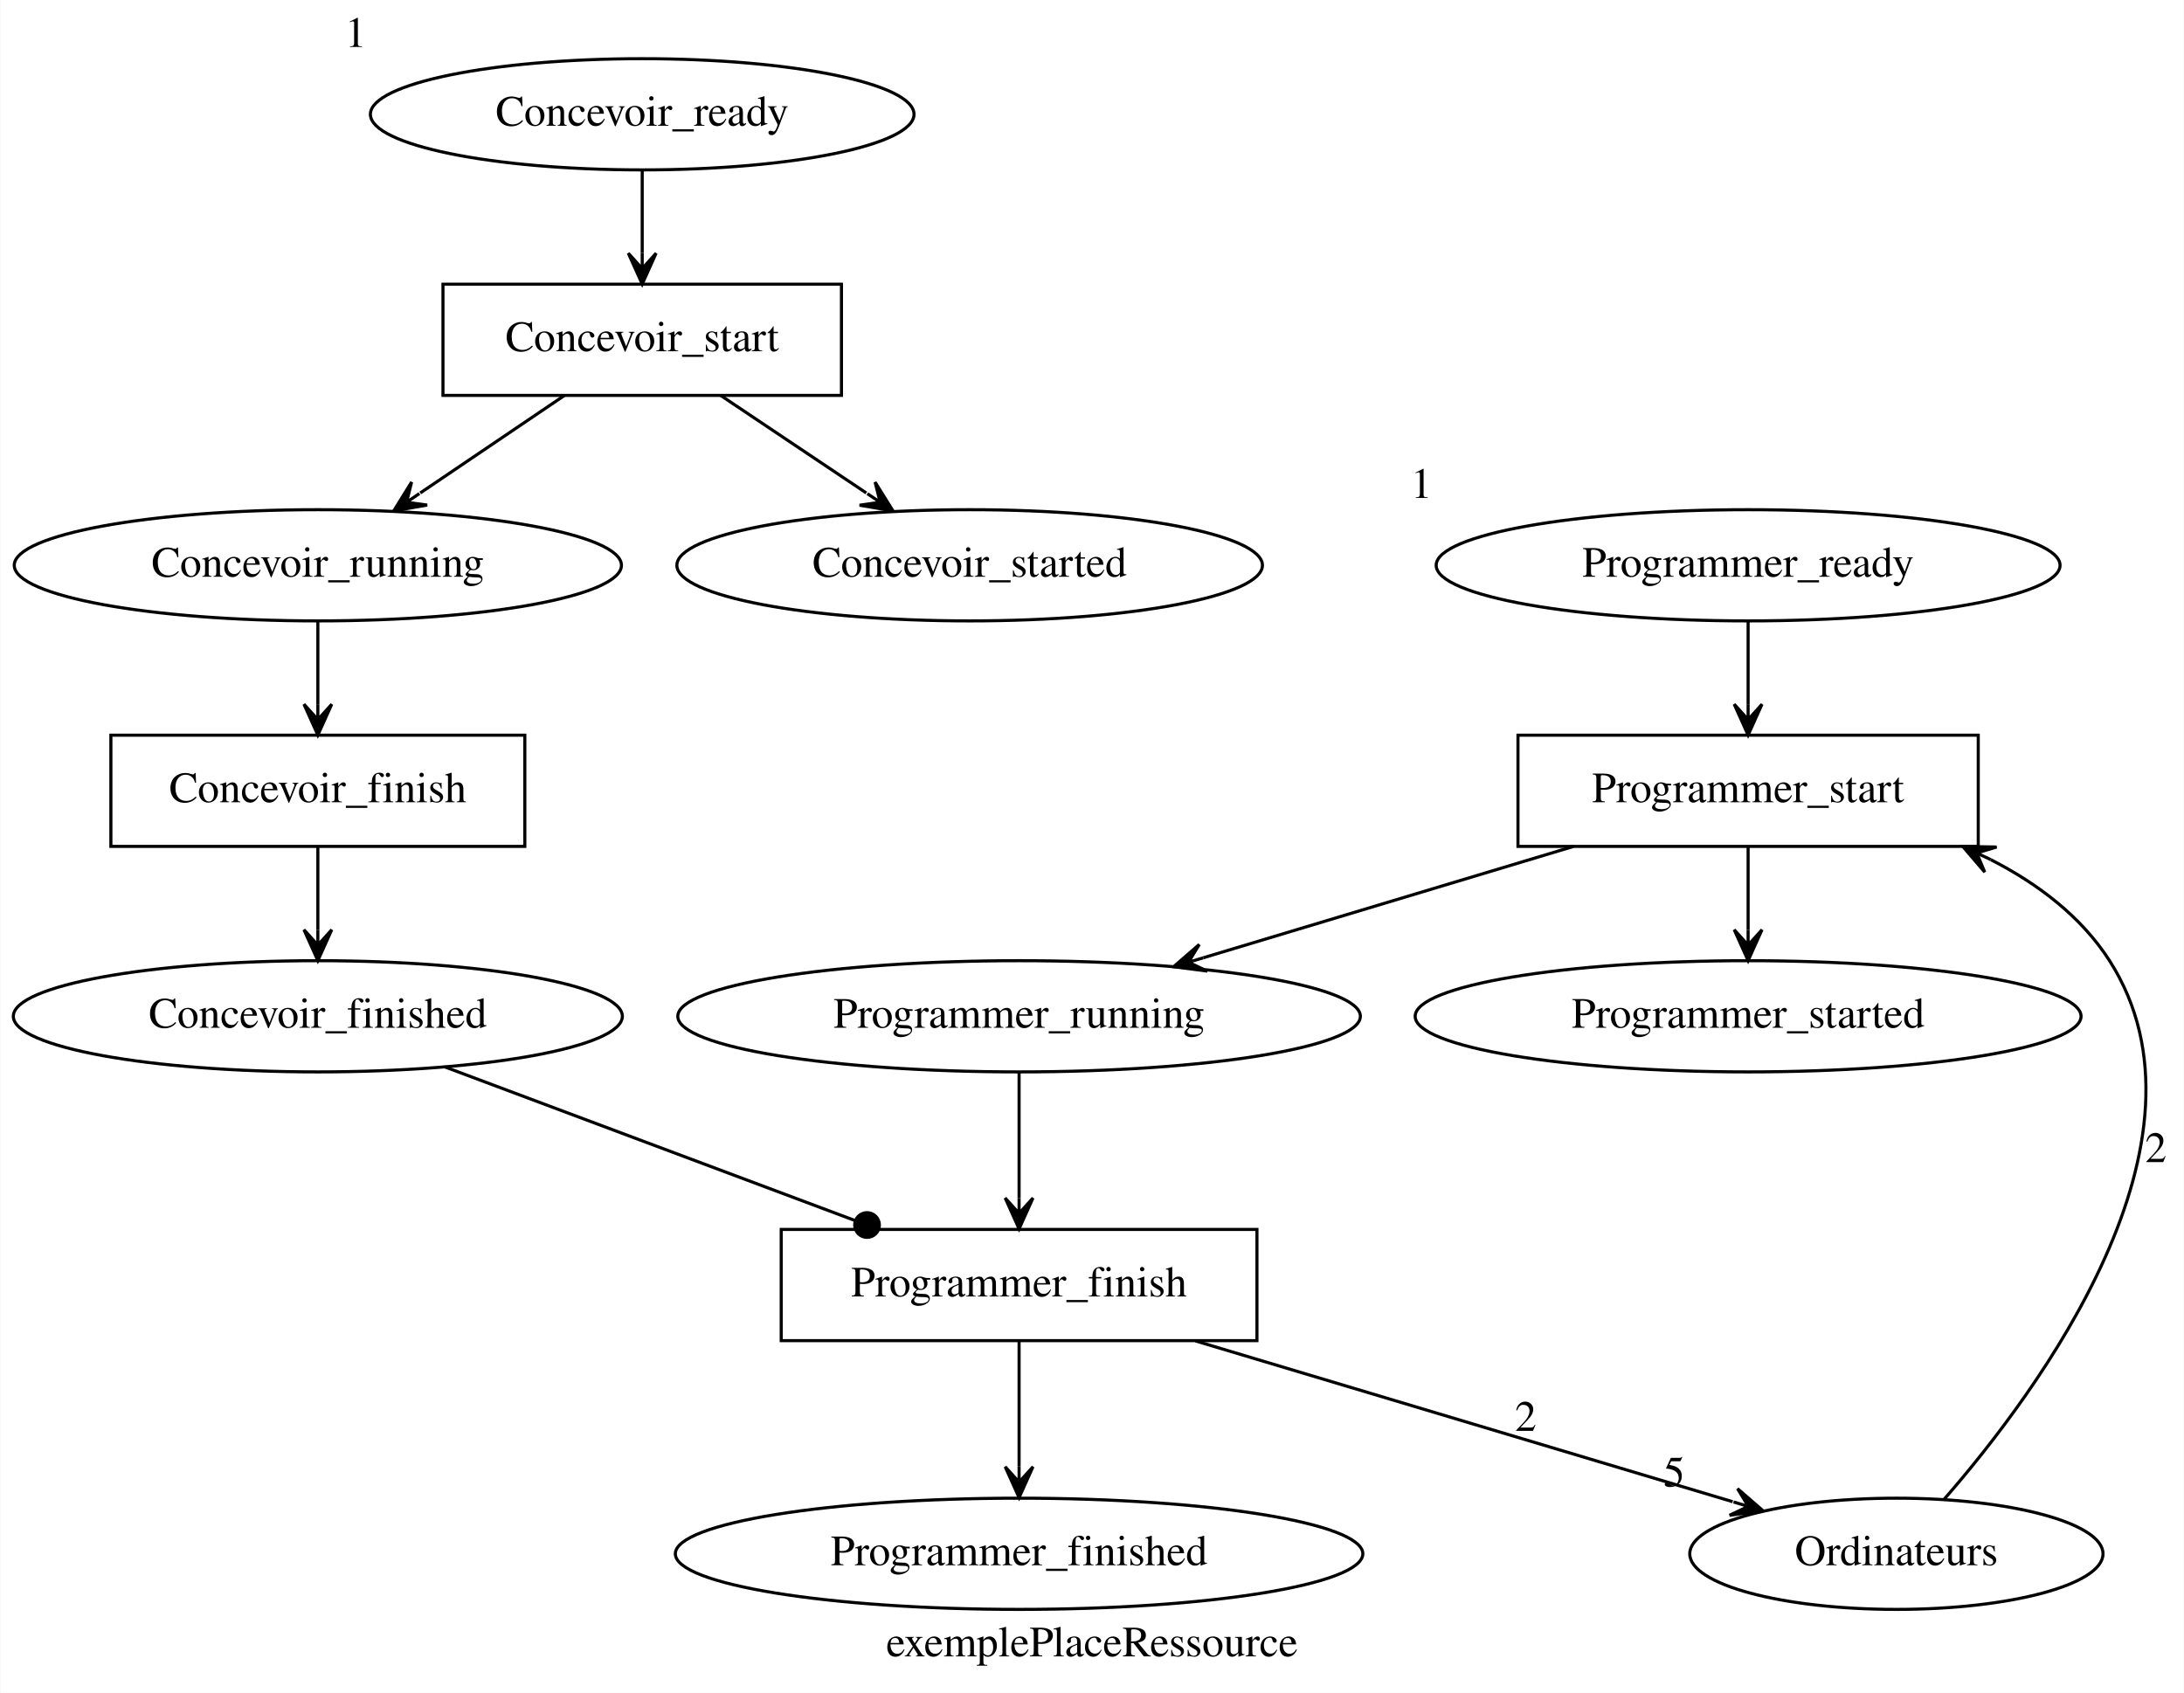
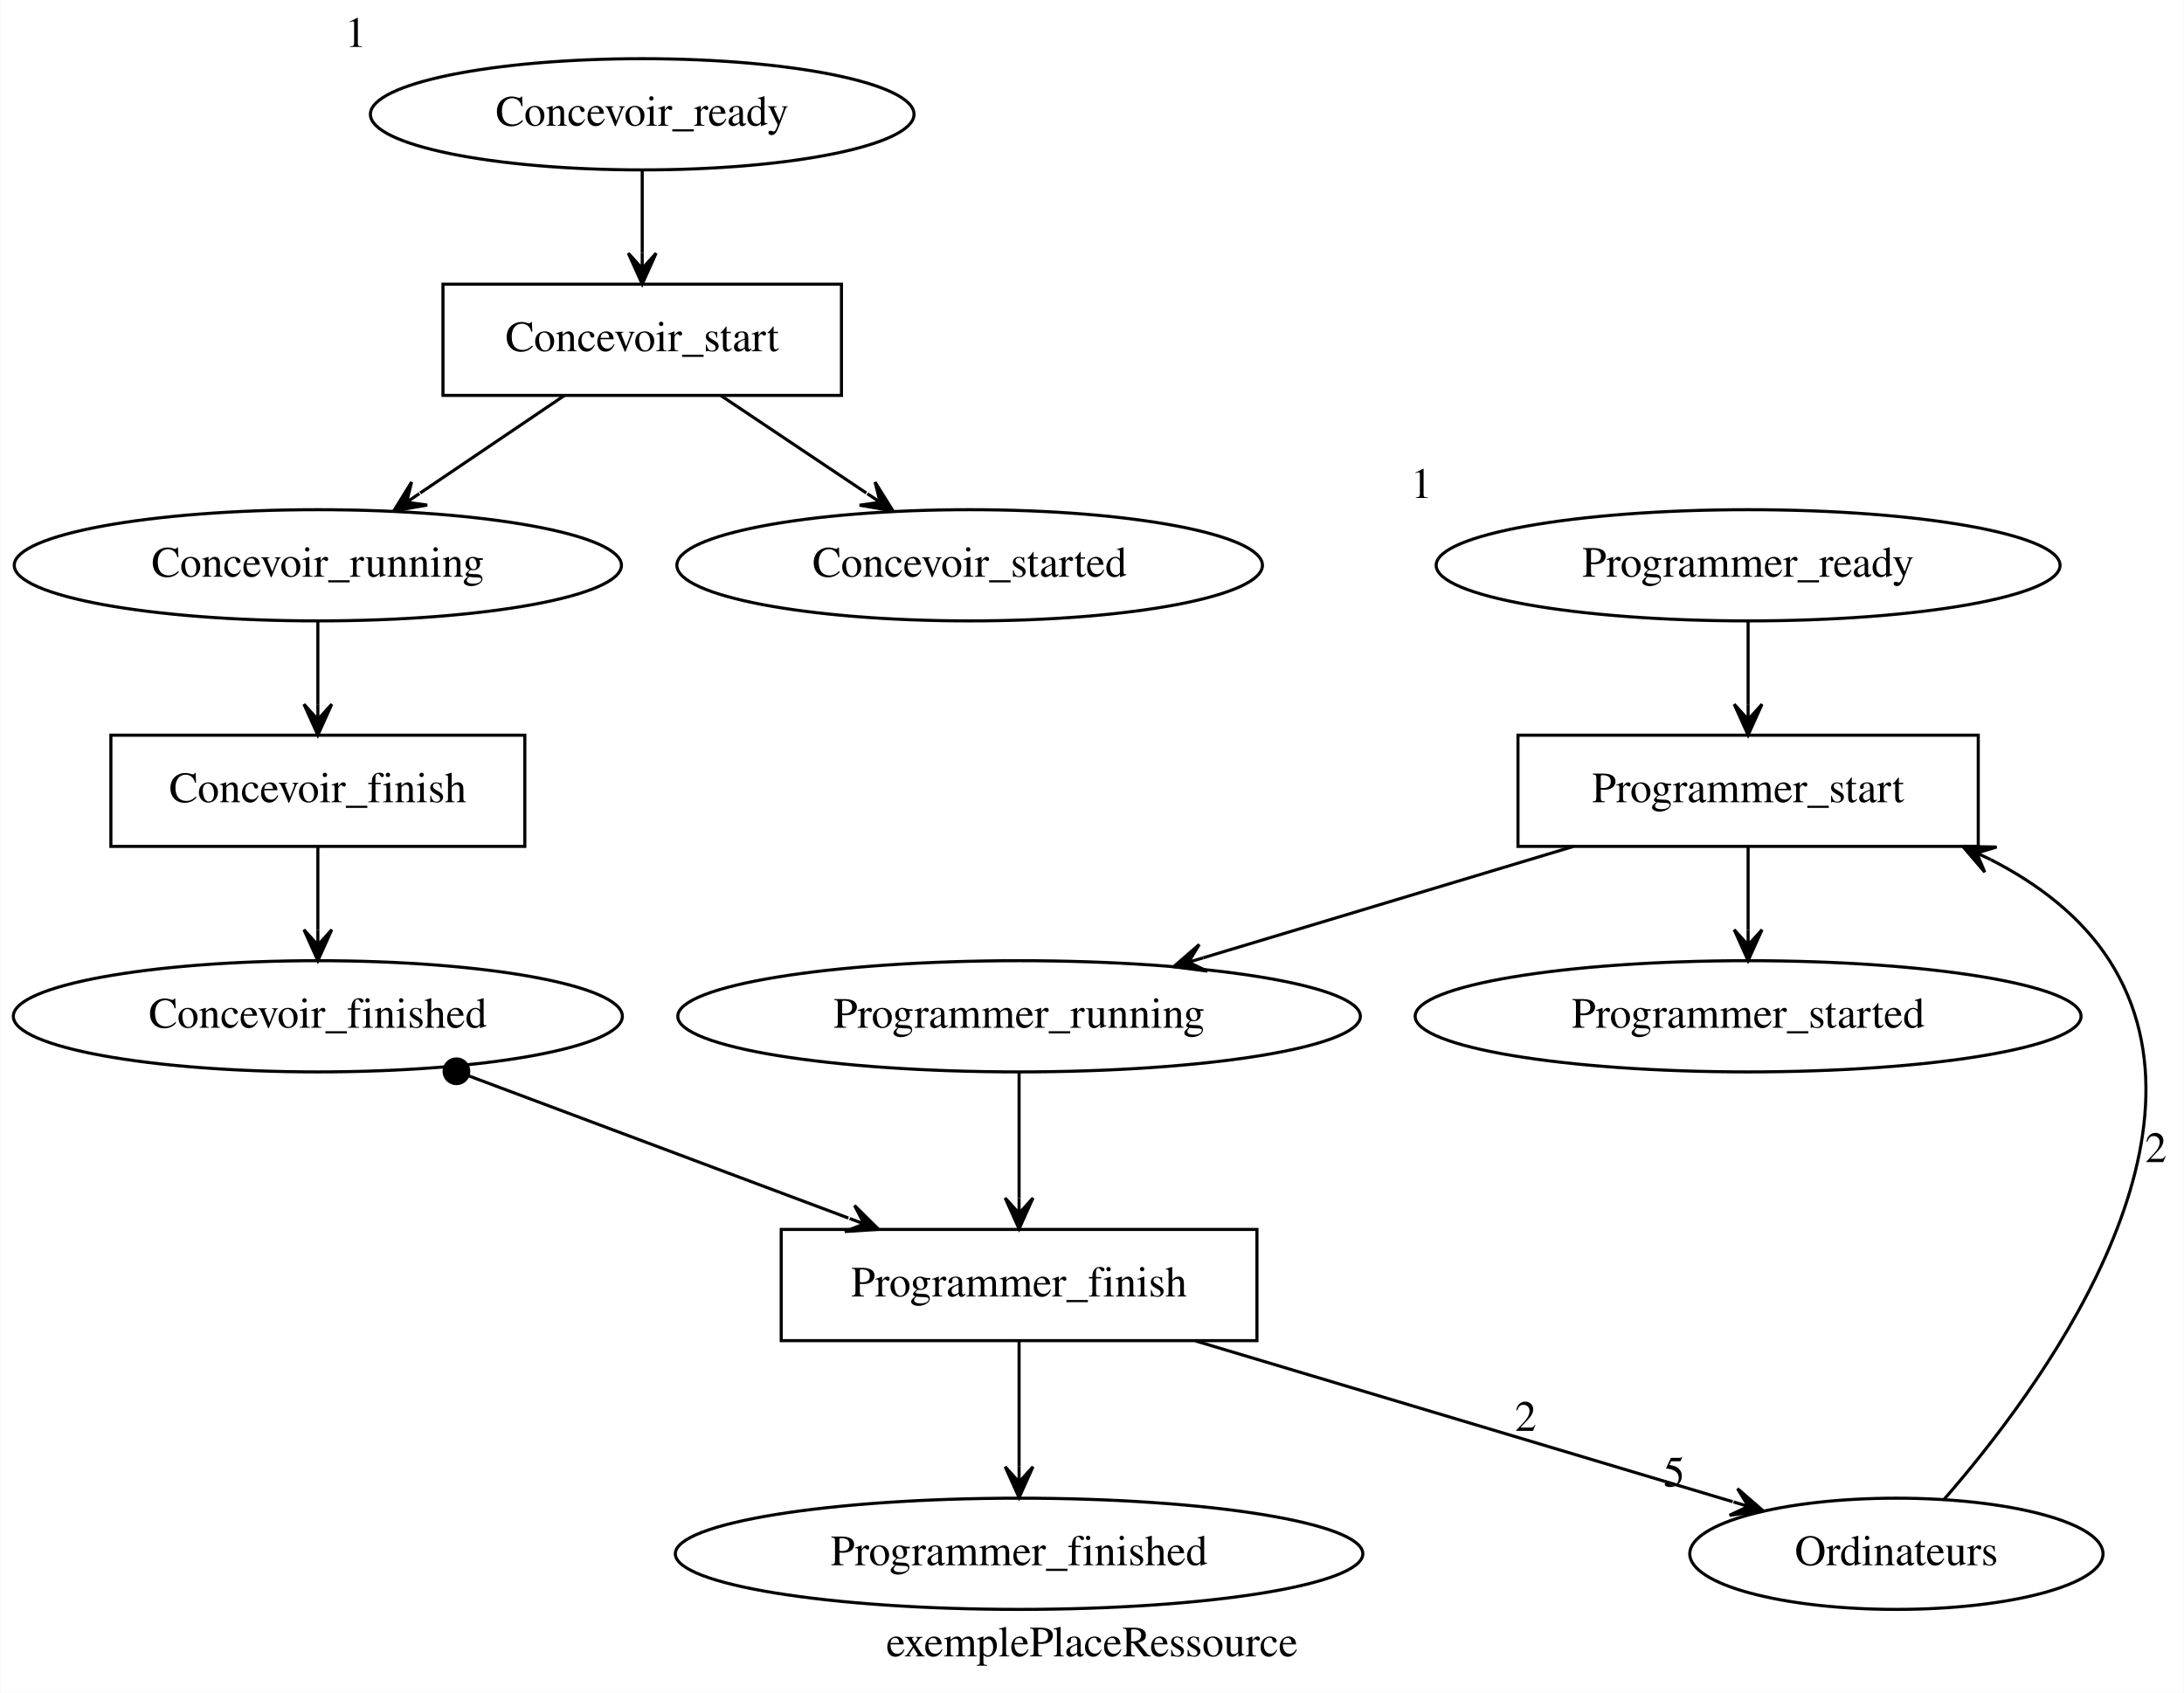
<svg xmlns="http://www.w3.org/2000/svg" width="707pt" height="548pt" viewBox="0.00 0.00 706.79 548.00">
  <g id="graph0" class="graph" transform="scale(1 1) rotate(0) translate(4 544)">
    <polygon fill="white" stroke="transparent" points="-4,4 -4,-544 702.79,-544 702.79,4 -4,4" />
    <text text-anchor="middle" x="349.4" y="-7.8" font-family="Times,serif" font-size="14.00">exemplePlaceRessource</text>
    <g id="node1" class="node">
      <ellipse fill="none" stroke="black" cx="561.79" cy="-361" rx="100.98" ry="18" />
      <text text-anchor="middle" x="561.79" y="-357.3" font-family="Times,serif" font-size="14.00">Programmer_ready</text>
      <text text-anchor="middle" x="456.05" y="-382.8" font-family="Times,serif" font-size="14.00">1</text>
    </g>
    <g id="node5" class="node">
      <polygon fill="none" stroke="black" points="636.29,-306 487.29,-306 487.29,-270 636.29,-270 636.29,-306" />
      <text text-anchor="middle" x="561.79" y="-284.3" font-family="Times,serif" font-size="14.00">Programmer_start</text>
    </g>
    <g id="edge1" class="edge">
      <path fill="none" stroke="black" d="M561.79,-342.81C561.79,-334.79 561.79,-325.05 561.79,-316.07" />
      <polygon fill="black" stroke="black" points="561.79,-306.03 566.29,-316.03 561.79,-311.03 561.79,-316.03 561.79,-316.03 561.79,-316.03 561.79,-311.03 557.29,-316.03 561.79,-306.03 561.79,-306.03" />
    </g>
    <g id="node2" class="node">
      <ellipse fill="none" stroke="black" cx="561.79" cy="-215" rx="107.78" ry="18" />
      <text text-anchor="middle" x="561.79" y="-211.3" font-family="Times,serif" font-size="14.00">Programmer_started</text>
    </g>
    <g id="node3" class="node">
      <ellipse fill="none" stroke="black" cx="325.79" cy="-215" rx="110.48" ry="18" />
      <text text-anchor="middle" x="325.79" y="-211.3" font-family="Times,serif" font-size="14.00">Programmer_running</text>
    </g>
    <g id="node6" class="node">
      <polygon fill="none" stroke="black" points="402.79,-146 248.79,-146 248.79,-110 402.79,-110 402.79,-146" />
      <text text-anchor="middle" x="325.79" y="-124.3" font-family="Times,serif" font-size="14.00">Programmer_finish</text>
    </g>
    <g id="edge4" class="edge">
      <path fill="none" stroke="black" d="M325.79,-196.8C325.79,-185.16 325.79,-169.55 325.79,-156.24" />
      <polygon fill="black" stroke="black" points="325.79,-146.18 330.29,-156.18 325.79,-151.18 325.79,-156.18 325.79,-156.18 325.79,-156.18 325.79,-151.18 321.29,-156.18 325.79,-146.18 325.79,-146.18" />
    </g>
    <g id="node4" class="node">
      <ellipse fill="none" stroke="black" cx="325.79" cy="-41" rx="111.28" ry="18" />
      <text text-anchor="middle" x="325.79" y="-37.3" font-family="Times,serif" font-size="14.00">Programmer_finished</text>
    </g>
    <g id="edge3" class="edge">
      <path fill="none" stroke="black" d="M561.79,-269.81C561.79,-261.79 561.79,-252.05 561.79,-243.07" />
      <polygon fill="black" stroke="black" points="561.79,-233.03 566.29,-243.03 561.79,-238.03 561.79,-243.03 561.79,-243.03 561.79,-243.03 561.79,-238.03 557.29,-243.03 561.79,-233.03 561.79,-233.03" />
    </g>
    <g id="edge2" class="edge">
      <path fill="none" stroke="black" d="M505.26,-269.99C469.09,-259.11 422.22,-245.01 385.44,-233.95" />
      <polygon fill="black" stroke="black" points="375.84,-231.06 386.72,-229.63 380.63,-232.5 385.42,-233.94 385.42,-233.94 385.42,-233.94 380.63,-232.5 384.12,-238.25 375.84,-231.06 375.84,-231.06" />
    </g>
    <g id="edge5" class="edge">
      <path fill="none" stroke="black" d="M325.79,-109.8C325.79,-98.16 325.79,-82.55 325.79,-69.24" />
      <polygon fill="black" stroke="black" points="325.79,-59.18 330.29,-69.18 325.79,-64.18 325.79,-69.18 325.79,-69.18 325.79,-69.18 325.79,-64.18 321.29,-69.18 325.79,-59.18 325.79,-59.18" />
    </g>
    <g id="node13" class="node">
      <ellipse fill="none" stroke="black" cx="609.79" cy="-41" rx="66.89" ry="18" />
      <text text-anchor="middle" x="609.79" y="-37.3" font-family="Times,serif" font-size="14.00">Ordinateurs</text>
      <text text-anchor="middle" x="537.85" y="-62.8" font-family="Times,serif" font-size="14.00">5</text>
    </g>
    <g id="edge13" class="edge">
      <path fill="none" stroke="black" d="M382.92,-109.9C433.69,-94.71 507.31,-72.67 556.79,-57.86" />
      <polygon fill="black" stroke="black" points="566.65,-54.91 558.36,-62.09 561.86,-56.34 557.07,-57.78 557.07,-57.78 557.07,-57.78 561.86,-56.34 555.78,-53.47 566.65,-54.91 566.65,-54.91" />
      <text text-anchor="middle" x="489.79" y="-80.8" font-family="Times,serif" font-size="14.00">2</text>
    </g>
    <g id="node7" class="node">
      <ellipse fill="none" stroke="black" cx="203.79" cy="-507" rx="87.99" ry="18" />
      <text text-anchor="middle" x="203.79" y="-503.3" font-family="Times,serif" font-size="14.00">Concevoir_ready</text>
      <text text-anchor="middle" x="111.05" y="-528.8" font-family="Times,serif" font-size="14.00">1</text>
    </g>
    <g id="node11" class="node">
      <polygon fill="none" stroke="black" points="268.29,-452 139.29,-452 139.29,-416 268.29,-416 268.29,-452" />
      <text text-anchor="middle" x="203.79" y="-430.3" font-family="Times,serif" font-size="14.00">Concevoir_start</text>
    </g>
    <g id="edge6" class="edge">
      <path fill="none" stroke="black" d="M203.79,-488.81C203.79,-480.79 203.79,-471.05 203.79,-462.07" />
      <polygon fill="black" stroke="black" points="203.79,-452.03 208.29,-462.03 203.79,-457.03 203.79,-462.03 203.79,-462.03 203.79,-462.03 203.79,-457.03 199.29,-462.03 203.79,-452.03 203.79,-452.03" />
    </g>
    <g id="node8" class="node">
      <ellipse fill="none" stroke="black" cx="309.79" cy="-361" rx="94.78" ry="18" />
      <text text-anchor="middle" x="309.79" y="-357.3" font-family="Times,serif" font-size="14.00">Concevoir_started</text>
    </g>
    <g id="node9" class="node">
      <ellipse fill="none" stroke="black" cx="98.79" cy="-361" rx="98.28" ry="18" />
      <text text-anchor="middle" x="98.79" y="-357.3" font-family="Times,serif" font-size="14.00">Concevoir_running</text>
    </g>
    <g id="node12" class="node">
      <polygon fill="none" stroke="black" points="165.79,-306 31.79,-306 31.79,-270 165.79,-270 165.79,-306" />
      <text text-anchor="middle" x="98.79" y="-284.3" font-family="Times,serif" font-size="14.00">Concevoir_finish</text>
    </g>
    <g id="edge9" class="edge">
      <path fill="none" stroke="black" d="M98.79,-342.81C98.79,-334.79 98.79,-325.05 98.79,-316.07" />
      <polygon fill="black" stroke="black" points="98.79,-306.03 103.29,-316.03 98.79,-311.03 98.79,-316.03 98.79,-316.03 98.79,-316.03 98.79,-311.03 94.29,-316.03 98.79,-306.03 98.79,-306.03" />
    </g>
    <g id="node10" class="node">
      <ellipse fill="none" stroke="black" cx="98.79" cy="-215" rx="98.58" ry="18" />
      <text text-anchor="middle" x="98.79" y="-211.3" font-family="Times,serif" font-size="14.00">Concevoir_finished</text>
    </g>
    <g id="edge11" class="edge">
-       <path fill="none" stroke="black" d="M139.9,-198.61C177.11,-184.67 232.13,-164.07 272.66,-148.89" />
-       <ellipse fill="black" stroke="black" cx="276.57" cy="-147.43" rx="4" ry="4" />
+       <path fill="none" stroke="black" d="M147.55,-195.74C183.68,-182.21 232.95,-163.76 270.53,-149.69" />
+       <ellipse fill="black" stroke="black" cx="143.65" cy="-197.2" rx="4" ry="4" />
+       <polygon fill="black" stroke="black" points="280.31,-146.03 272.53,-153.75 275.63,-147.78 270.95,-149.54 270.95,-149.54 270.95,-149.54 275.63,-147.78 269.37,-145.32 280.31,-146.03 280.31,-146.03" />
    </g>
    <g id="edge8" class="edge">
      <path fill="none" stroke="black" d="M229.18,-415.99C243.31,-406.53 261.08,-394.63 276.33,-384.41" />
      <polygon fill="black" stroke="black" points="284.97,-378.62 279.17,-387.93 280.82,-381.41 276.67,-384.19 276.67,-384.19 276.67,-384.19 280.82,-381.41 274.16,-380.45 284.97,-378.62 284.97,-378.62" />
    </g>
    <g id="edge7" class="edge">
      <path fill="none" stroke="black" d="M178.64,-415.99C164.64,-406.53 147.05,-394.63 131.94,-384.41" />
      <polygon fill="black" stroke="black" points="123.37,-378.62 134.18,-380.5 127.52,-381.42 131.66,-384.22 131.66,-384.22 131.66,-384.22 127.52,-381.42 129.14,-387.95 123.37,-378.62 123.37,-378.62" />
    </g>
    <g id="edge10" class="edge">
      <path fill="none" stroke="black" d="M98.79,-269.81C98.79,-261.79 98.79,-252.05 98.79,-243.07" />
      <polygon fill="black" stroke="black" points="98.79,-233.03 103.29,-243.03 98.79,-238.03 98.79,-243.03 98.79,-243.03 98.79,-243.03 98.79,-238.03 94.29,-243.03 98.79,-233.03 98.79,-233.03" />
    </g>
    <g id="edge12" class="edge">
      <path fill="none" stroke="black" d="M625.29,-58.7C655.49,-93.34 716.13,-174.64 678.79,-233 669.62,-247.33 655.57,-257.92 640.35,-265.71" />
      <polygon fill="black" stroke="black" points="631.28,-269.99 638.4,-261.66 635.8,-267.86 640.32,-265.73 640.32,-265.73 640.32,-265.73 635.8,-267.86 642.24,-269.8 631.28,-269.99 631.28,-269.99" />
      <text text-anchor="middle" x="693.79" y="-167.8" font-family="Times,serif" font-size="14.00">2</text>
    </g>
  </g>
</svg>
